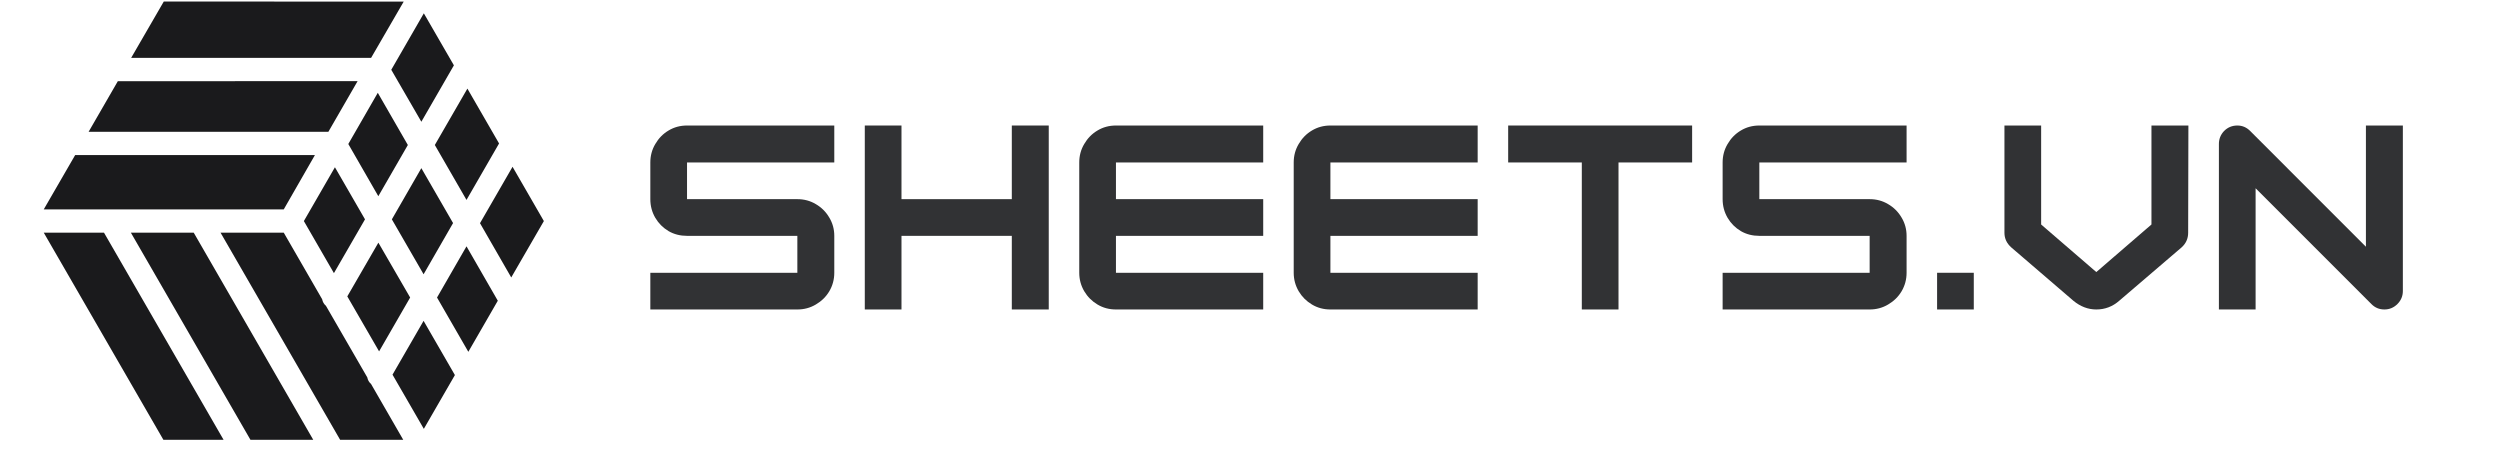
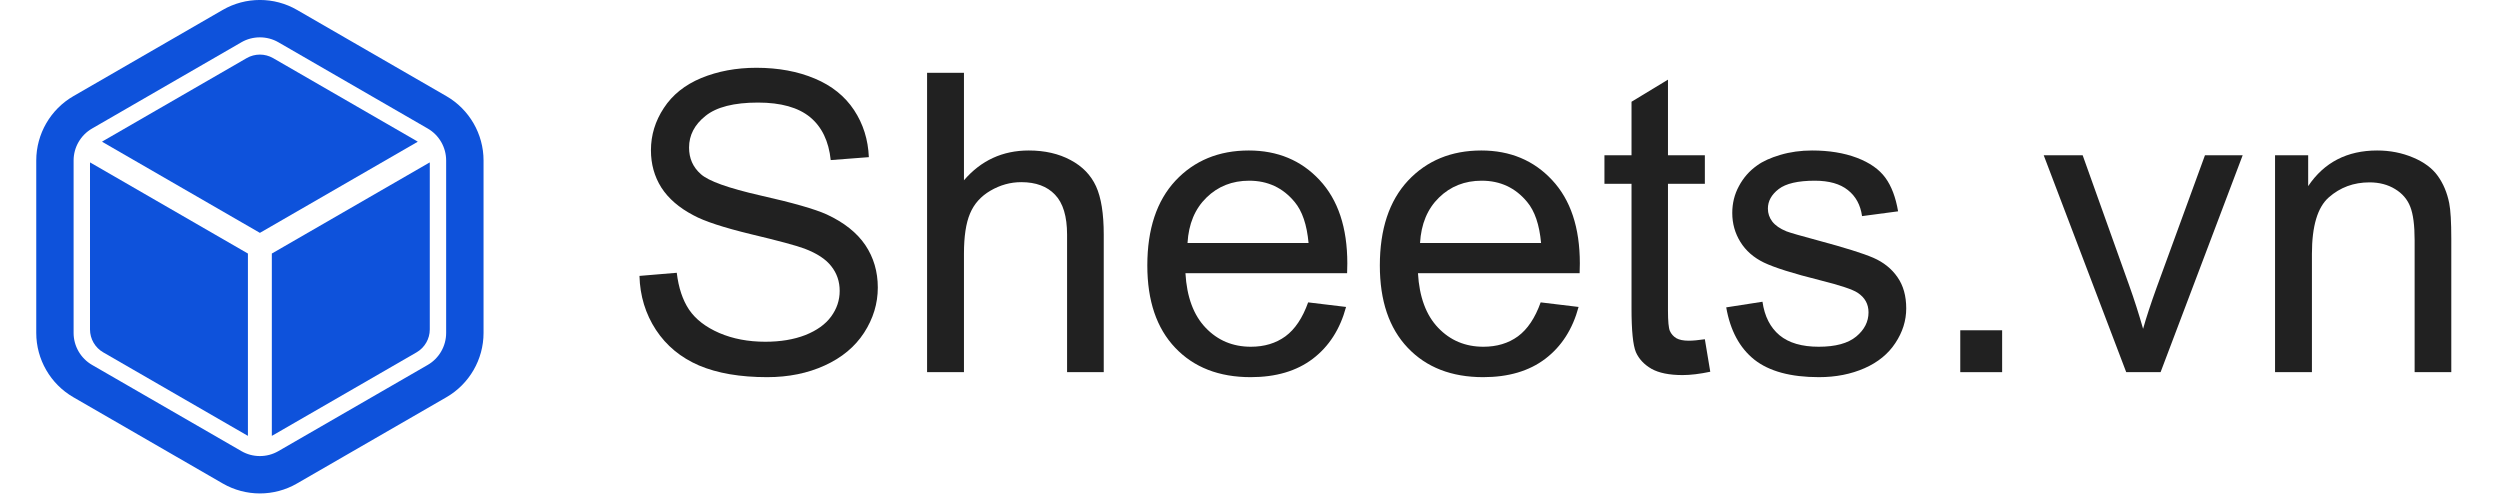
- <svg xmlns="http://www.w3.org/2000/svg" width="220" zoomAndPan="magnify" viewBox="0 0 165 30" height="40" preserveAspectRatio="xMidYMid meet" version="1.0">
+ <svg xmlns="http://www.w3.org/2000/svg" width="250" zoomAndPan="magnify" viewBox="0 0 187.5 37.5" height="50" preserveAspectRatio="xMidYMid meet" version="1.0">
  <defs>
    <g />
-     <clipPath id="ff50868f8a">
-       <path d="M 2.664 0 L 36 0 L 36 29.027 L 2.664 29.027 Z M 2.664 0 " clip-rule="nonzero" />
+     <clipPath id="a7b1f3b72c">
+       <path d="M 2 0 L 37 0 L 37 37.008 L 2 37.008 Z M 2 0 " clip-rule="nonzero" />
    </clipPath>
-     <clipPath id="2a09dc2717">
-       <path d="M 0.145 3 L 14 3 L 14 16 L 0.145 16 Z M 0.145 3 " clip-rule="nonzero" />
+     <clipPath id="718bea40ad">
+       <path d="M 46 0 L 186.02 0 L 186.02 36 L 46 36 Z M 46 0 " clip-rule="nonzero" />
    </clipPath>
-     <clipPath id="2b261dd8f0">
-       <rect x="0" width="119" y="0" height="19" />
+     <clipPath id="99867574fc">
+       <rect x="0" width="141" y="0" height="36" />
    </clipPath>
  </defs>
-   <g clip-path="url(#ff50868f8a)">
-     <path fill="#1a1a1c" d="M 26.645 0.105 L 24.492 3.82 L 8.656 3.82 L 10.809 0.102 Z M 29.957 4.312 L 27.809 8.035 L 25.824 4.605 L 27.973 0.879 Z M 32.938 9.469 L 30.789 13.195 L 28.699 9.57 L 30.848 5.848 Z M 30.91 23.219 L 28.844 19.637 L 30.789 16.258 L 32.855 19.848 Z M 27.973 28.305 L 25.906 24.727 L 27.957 21.176 L 30.023 24.754 Z M 22.922 19.562 L 24.973 16.016 L 27.07 19.637 L 25.02 23.191 Z M 22.039 18.027 L 20.055 14.59 L 22.105 11.039 L 24.09 14.477 Z M 22.988 9.504 L 24.934 6.125 L 26.918 9.57 L 24.969 12.949 Z M 23.602 5.355 L 21.672 8.699 L 5.848 8.699 L 7.777 5.359 Z M 20.785 10.234 L 18.727 13.82 L 2.887 13.82 L 4.961 10.234 Z M 12.785 15.355 L 20.699 29.07 L 16.555 29.07 L 8.637 15.355 Z M 22.473 29.07 L 14.555 15.355 L 18.727 15.355 L 21.262 19.75 C 21.297 19.926 21.379 20.07 21.512 20.184 L 24.242 24.91 C 24.273 25.082 24.355 25.227 24.488 25.34 L 26.641 29.074 Z M 27.957 18.102 L 25.863 14.477 L 27.809 11.098 L 29.902 14.723 Z M 2.887 15.355 L 6.863 15.355 L 14.781 29.07 L 10.809 29.07 Z M 35.895 14.59 L 33.742 18.312 L 31.68 14.73 L 33.828 11.008 Z M 35.895 14.59 " fill-opacity="1" fill-rule="nonzero" />
+   <g clip-path="url(#a7b1f3b72c)">
+     <path fill="#0e52db" d="M 33.48 7.211 L 22.273 0.742 C 20.559 -0.25 18.426 -0.25 16.707 0.742 L 5.504 7.211 C 3.785 8.203 2.719 10.051 2.719 12.035 L 2.719 24.973 C 2.719 26.957 3.785 28.801 5.504 29.793 L 16.707 36.262 C 17.566 36.758 18.531 37.008 19.492 37.008 C 20.453 37.008 21.418 36.758 22.273 36.262 L 33.48 29.793 C 35.199 28.801 36.266 26.957 36.266 24.973 L 36.266 12.035 C 36.266 10.051 35.199 8.203 33.48 7.211 M 33.461 24.973 C 33.461 25.957 32.934 26.875 32.082 27.367 L 20.875 33.836 C 20.023 34.328 18.961 34.328 18.109 33.836 L 6.902 27.367 C 6.051 26.875 5.52 25.957 5.52 24.973 L 5.52 12.035 C 5.52 11.047 6.051 10.133 6.902 9.641 L 18.109 3.168 C 18.535 2.922 19.012 2.801 19.492 2.801 C 19.969 2.801 20.449 2.922 20.875 3.168 L 32.082 9.641 C 32.934 10.133 33.461 11.047 33.461 12.035 Z M 33.461 24.973 " fill-opacity="1" fill-rule="nonzero" />
  </g>
-   <g transform="matrix(1, 0, 0, 1, 42, 5)">
-     <g clip-path="url(#2b261dd8f0)">
-       <g clip-path="url(#2a09dc2717)">
-         <g fill="#313234" fill-opacity="1">
-           <g transform="translate(0.312968, 15.42515)">
+   <path fill="#0e52db" d="M 31.242 10.57 L 20.484 4.359 C 20.176 4.184 19.836 4.094 19.492 4.094 C 19.148 4.094 18.805 4.184 18.5 4.359 L 7.742 10.57 C 7.711 10.59 7.68 10.609 7.652 10.629 L 19.492 17.465 L 31.332 10.629 C 31.301 10.609 31.273 10.59 31.242 10.57 " fill-opacity="1" fill-rule="nonzero" />
+   <path fill="#0e52db" d="M 6.75 12.289 L 6.75 24.711 C 6.75 25.414 7.129 26.074 7.742 26.426 L 18.5 32.637 C 18.531 32.656 18.562 32.672 18.594 32.688 L 18.594 19.016 L 6.754 12.18 C 6.754 12.215 6.75 12.25 6.75 12.289 M 20.387 19.016 L 20.387 32.688 C 20.422 32.672 20.453 32.656 20.484 32.637 L 31.242 26.426 C 31.852 26.074 32.234 25.414 32.234 24.711 L 32.234 12.289 C 32.234 12.25 32.23 12.215 32.23 12.18 Z M 20.387 19.016 " fill-opacity="1" fill-rule="nonzero" />
+   <g clip-path="url(#718bea40ad)">
+     <g transform="matrix(1, 0, 0, 1, 46, -0.000000000000001499)">
+       <g clip-path="url(#99867574fc)">
+         <g fill="#212121" fill-opacity="1">
+           <g transform="translate(0.554367, 27.91173)">
            <g>
-               <path d="M 12.75 -12.141 L 12.75 -9.703 L 3.031 -9.703 L 3.031 -7.281 L 10.312 -7.281 C 10.758 -7.281 11.164 -7.172 11.531 -6.953 C 11.906 -6.734 12.203 -6.438 12.422 -6.062 C 12.641 -5.695 12.75 -5.297 12.75 -4.859 L 12.75 -2.422 C 12.75 -1.984 12.641 -1.578 12.422 -1.203 C 12.203 -0.836 11.906 -0.547 11.531 -0.328 C 11.164 -0.109 10.758 0 10.312 0 L 0.609 0 L 0.609 -2.422 L 10.312 -2.422 L 10.312 -4.859 L 3.031 -4.859 C 2.582 -4.859 2.176 -4.961 1.812 -5.172 C 1.445 -5.391 1.156 -5.68 0.938 -6.047 C 0.719 -6.422 0.609 -6.832 0.609 -7.281 L 0.609 -9.703 C 0.609 -10.148 0.719 -10.555 0.938 -10.922 C 1.156 -11.297 1.445 -11.594 1.812 -11.812 C 2.176 -12.031 2.582 -12.141 3.031 -12.141 Z M 12.75 -12.141 " />
+               <path d="M 1.406 -7.219 L 4.203 -7.453 C 4.336 -6.328 4.645 -5.406 5.125 -4.688 C 5.613 -3.969 6.367 -3.383 7.391 -2.938 C 8.41 -2.5 9.562 -2.281 10.844 -2.281 C 11.977 -2.281 12.977 -2.445 13.844 -2.781 C 14.707 -3.125 15.352 -3.586 15.781 -4.172 C 16.207 -4.754 16.422 -5.395 16.422 -6.094 C 16.422 -6.801 16.211 -7.414 15.797 -7.938 C 15.391 -8.469 14.719 -8.91 13.781 -9.266 C 13.176 -9.492 11.844 -9.852 9.781 -10.344 C 7.719 -10.844 6.273 -11.316 5.453 -11.766 C 4.379 -12.328 3.578 -13.02 3.047 -13.844 C 2.523 -14.676 2.266 -15.609 2.266 -16.641 C 2.266 -17.773 2.586 -18.832 3.234 -19.812 C 3.879 -20.801 4.816 -21.551 6.047 -22.062 C 7.285 -22.57 8.66 -22.828 10.172 -22.828 C 11.828 -22.828 13.289 -22.555 14.562 -22.016 C 15.832 -21.484 16.812 -20.695 17.5 -19.656 C 18.188 -18.613 18.555 -17.438 18.609 -16.125 L 15.75 -15.906 C 15.602 -17.32 15.086 -18.395 14.203 -19.125 C 13.316 -19.852 12.016 -20.219 10.297 -20.219 C 8.492 -20.219 7.18 -19.883 6.359 -19.219 C 5.535 -18.562 5.125 -17.77 5.125 -16.844 C 5.125 -16.039 5.414 -15.379 6 -14.859 C 6.57 -14.336 8.066 -13.801 10.484 -13.25 C 12.898 -12.707 14.555 -12.234 15.453 -11.828 C 16.754 -11.223 17.719 -10.457 18.344 -9.531 C 18.969 -8.602 19.281 -7.539 19.281 -6.344 C 19.281 -5.145 18.938 -4.016 18.25 -2.953 C 17.562 -1.898 16.578 -1.082 15.297 -0.5 C 14.023 0.082 12.586 0.375 10.984 0.375 C 8.953 0.375 7.25 0.082 5.875 -0.5 C 4.5 -1.094 3.422 -1.984 2.641 -3.172 C 1.859 -4.367 1.445 -5.719 1.406 -7.219 Z M 1.406 -7.219 " />
            </g>
          </g>
        </g>
-       </g>
-       <g fill="#313234" fill-opacity="1">
-         <g transform="translate(14.46729, 15.42515)">
-           <g>
-             <path d="M 10.312 -7.281 L 10.312 -12.141 L 12.75 -12.141 L 12.75 0 L 10.312 0 L 10.312 -4.859 L 3.031 -4.859 L 3.031 0 L 0.609 0 L 0.609 -12.141 L 3.031 -12.141 L 3.031 -7.281 Z M 10.312 -7.281 " />
+         <g fill="#212121" fill-opacity="1">
+           <g transform="translate(21.46894, 27.91173)">
+             <g>
+               <path d="M 2.062 0 L 2.062 -22.453 L 4.828 -22.453 L 4.828 -14.391 C 6.109 -15.879 7.727 -16.625 9.688 -16.625 C 10.895 -16.625 11.941 -16.383 12.828 -15.906 C 13.711 -15.438 14.348 -14.781 14.734 -13.938 C 15.117 -13.102 15.312 -11.895 15.312 -10.312 L 15.312 0 L 12.562 0 L 12.562 -10.312 C 12.562 -11.688 12.258 -12.688 11.656 -13.312 C 11.062 -13.938 10.219 -14.25 9.125 -14.25 C 8.312 -14.25 7.539 -14.035 6.812 -13.609 C 6.094 -13.191 5.582 -12.617 5.281 -11.891 C 4.977 -11.172 4.828 -10.172 4.828 -8.891 L 4.828 0 Z M 2.062 0 " />
+             </g>
          </g>
        </g>
-       </g>
-       <g fill="#313234" fill-opacity="1">
-         <g transform="translate(28.62162, 15.42515)">
-           <g>
-             <path d="M 12.75 -12.141 L 12.75 -9.703 L 3.031 -9.703 L 3.031 -7.281 L 12.75 -7.281 L 12.75 -4.859 L 3.031 -4.859 L 3.031 -2.422 L 12.75 -2.422 L 12.75 0 L 3.031 0 C 2.582 0 2.176 -0.109 1.812 -0.328 C 1.445 -0.547 1.156 -0.836 0.938 -1.203 C 0.719 -1.578 0.609 -1.984 0.609 -2.422 L 0.609 -9.703 C 0.609 -10.148 0.719 -10.555 0.938 -10.922 C 1.156 -11.297 1.445 -11.594 1.812 -11.812 C 2.176 -12.031 2.582 -12.141 3.031 -12.141 Z M 12.75 -12.141 " />
+         <g fill="#212121" fill-opacity="1">
+           <g transform="translate(38.90797, 27.91173)">
+             <g>
+               <path d="M 13.203 -5.234 L 16.047 -4.891 C 15.598 -3.223 14.766 -1.926 13.547 -1 C 12.336 -0.082 10.785 0.375 8.891 0.375 C 6.516 0.375 4.629 -0.359 3.234 -1.828 C 1.836 -3.297 1.141 -5.352 1.141 -8 C 1.141 -10.727 1.844 -12.848 3.25 -14.359 C 4.664 -15.867 6.5 -16.625 8.75 -16.625 C 10.914 -16.625 12.688 -15.883 14.062 -14.406 C 15.445 -12.926 16.141 -10.844 16.141 -8.156 C 16.141 -8 16.133 -7.754 16.125 -7.422 L 4 -7.422 C 4.102 -5.641 4.609 -4.273 5.516 -3.328 C 6.422 -2.379 7.551 -1.906 8.906 -1.906 C 9.914 -1.906 10.781 -2.164 11.5 -2.688 C 12.219 -3.219 12.785 -4.066 13.203 -5.234 Z M 4.156 -9.688 L 13.234 -9.688 C 13.109 -11.062 12.758 -12.086 12.188 -12.766 C 11.312 -13.828 10.176 -14.359 8.781 -14.359 C 7.508 -14.359 6.441 -13.938 5.578 -13.094 C 4.711 -12.25 4.238 -11.113 4.156 -9.688 Z M 4.156 -9.688 " />
+             </g>
          </g>
        </g>
-       </g>
-       <g fill="#313234" fill-opacity="1">
-         <g transform="translate(42.77594, 15.42515)">
-           <g>
-             <path d="M 12.75 -12.141 L 12.75 -9.703 L 3.031 -9.703 L 3.031 -7.281 L 12.75 -7.281 L 12.75 -4.859 L 3.031 -4.859 L 3.031 -2.422 L 12.75 -2.422 L 12.75 0 L 3.031 0 C 2.582 0 2.176 -0.109 1.812 -0.328 C 1.445 -0.547 1.156 -0.836 0.938 -1.203 C 0.719 -1.578 0.609 -1.984 0.609 -2.422 L 0.609 -9.703 C 0.609 -10.148 0.719 -10.555 0.938 -10.922 C 1.156 -11.297 1.445 -11.594 1.812 -11.812 C 2.176 -12.031 2.582 -12.141 3.031 -12.141 Z M 12.75 -12.141 " />
+         <g fill="#212121" fill-opacity="1">
+           <g transform="translate(56.347, 27.91173)">
+             <g>
+               <path d="M 13.203 -5.234 L 16.047 -4.891 C 15.598 -3.223 14.766 -1.926 13.547 -1 C 12.336 -0.082 10.785 0.375 8.891 0.375 C 6.516 0.375 4.629 -0.359 3.234 -1.828 C 1.836 -3.297 1.141 -5.352 1.141 -8 C 1.141 -10.727 1.844 -12.848 3.25 -14.359 C 4.664 -15.867 6.5 -16.625 8.75 -16.625 C 10.914 -16.625 12.688 -15.883 14.062 -14.406 C 15.445 -12.926 16.141 -10.844 16.141 -8.156 C 16.141 -8 16.133 -7.754 16.125 -7.422 L 4 -7.422 C 4.102 -5.641 4.609 -4.273 5.516 -3.328 C 6.422 -2.379 7.551 -1.906 8.906 -1.906 C 9.914 -1.906 10.781 -2.164 11.5 -2.688 C 12.219 -3.219 12.785 -4.066 13.203 -5.234 Z M 4.156 -9.688 L 13.234 -9.688 C 13.109 -11.062 12.758 -12.086 12.188 -12.766 C 11.312 -13.828 10.176 -14.359 8.781 -14.359 C 7.508 -14.359 6.441 -13.938 5.578 -13.094 C 4.711 -12.25 4.238 -11.113 4.156 -9.688 Z M 4.156 -9.688 " />
+             </g>
          </g>
        </g>
-       </g>
-       <g fill="#313234" fill-opacity="1">
-         <g transform="translate(56.93027, 15.42515)">
-           <g>
-             <path d="M 12.75 -12.141 L 12.75 -9.703 L 7.891 -9.703 L 7.891 0 L 5.469 0 L 5.469 -9.703 L 0.609 -9.703 L 0.609 -12.141 Z M 12.75 -12.141 " />
+         <g fill="#212121" fill-opacity="1">
+           <g transform="translate(73.78603, 27.91173)">
+             <g>
+               <path d="M 8.078 -2.469 L 8.484 -0.031 C 7.703 0.133 7.008 0.219 6.406 0.219 C 5.406 0.219 4.629 0.059 4.078 -0.25 C 3.523 -0.57 3.133 -0.988 2.906 -1.5 C 2.688 -2.02 2.578 -3.109 2.578 -4.766 L 2.578 -14.125 L 0.547 -14.125 L 0.547 -16.266 L 2.578 -16.266 L 2.578 -20.281 L 5.312 -21.938 L 5.312 -16.266 L 8.078 -16.266 L 8.078 -14.125 L 5.312 -14.125 L 5.312 -4.609 C 5.312 -3.828 5.359 -3.32 5.453 -3.094 C 5.555 -2.863 5.719 -2.68 5.938 -2.547 C 6.156 -2.422 6.469 -2.359 6.875 -2.359 C 7.176 -2.359 7.578 -2.395 8.078 -2.469 Z M 8.078 -2.469 " />
+             </g>
          </g>
        </g>
-       </g>
-       <g fill="#313234" fill-opacity="1">
-         <g transform="translate(71.08459, 15.42515)">
-           <g>
-             <path d="M 12.75 -12.141 L 12.75 -9.703 L 3.031 -9.703 L 3.031 -7.281 L 10.312 -7.281 C 10.758 -7.281 11.164 -7.172 11.531 -6.953 C 11.906 -6.734 12.203 -6.438 12.422 -6.062 C 12.641 -5.695 12.75 -5.297 12.75 -4.859 L 12.75 -2.422 C 12.75 -1.984 12.641 -1.578 12.422 -1.203 C 12.203 -0.836 11.906 -0.547 11.531 -0.328 C 11.164 -0.109 10.758 0 10.312 0 L 0.609 0 L 0.609 -2.422 L 10.312 -2.422 L 10.312 -4.859 L 3.031 -4.859 C 2.582 -4.859 2.176 -4.961 1.812 -5.172 C 1.445 -5.391 1.156 -5.68 0.938 -6.047 C 0.719 -6.422 0.609 -6.832 0.609 -7.281 L 0.609 -9.703 C 0.609 -10.148 0.719 -10.555 0.938 -10.922 C 1.156 -11.297 1.445 -11.594 1.812 -11.812 C 2.176 -12.031 2.582 -12.141 3.031 -12.141 Z M 12.75 -12.141 " />
+         <g fill="#212121" fill-opacity="1">
+           <g transform="translate(82.49789, 27.91173)">
+             <g>
+               <path d="M 0.969 -4.859 L 3.688 -5.281 C 3.844 -4.188 4.27 -3.348 4.969 -2.766 C 5.664 -2.191 6.645 -1.906 7.906 -1.906 C 9.164 -1.906 10.102 -2.16 10.719 -2.672 C 11.332 -3.18 11.641 -3.785 11.641 -4.484 C 11.641 -5.109 11.367 -5.598 10.828 -5.953 C 10.453 -6.203 9.516 -6.516 8.016 -6.891 C 5.984 -7.398 4.578 -7.844 3.797 -8.219 C 3.023 -8.594 2.438 -9.109 2.031 -9.766 C 1.625 -10.422 1.422 -11.145 1.422 -11.938 C 1.422 -12.664 1.586 -13.336 1.922 -13.953 C 2.254 -14.578 2.707 -15.094 3.281 -15.5 C 3.707 -15.812 4.289 -16.078 5.031 -16.297 C 5.77 -16.516 6.562 -16.625 7.406 -16.625 C 8.688 -16.625 9.805 -16.441 10.766 -16.078 C 11.734 -15.711 12.445 -15.211 12.906 -14.578 C 13.363 -13.953 13.68 -13.113 13.859 -12.062 L 11.156 -11.703 C 11.039 -12.535 10.688 -13.188 10.094 -13.656 C 9.508 -14.125 8.68 -14.359 7.609 -14.359 C 6.348 -14.359 5.445 -14.148 4.906 -13.734 C 4.363 -13.316 4.094 -12.828 4.094 -12.266 C 4.094 -11.91 4.203 -11.586 4.422 -11.297 C 4.648 -11.004 5.004 -10.758 5.484 -10.562 C 5.754 -10.457 6.566 -10.223 7.922 -9.859 C 9.867 -9.336 11.227 -8.91 12 -8.578 C 12.77 -8.242 13.375 -7.758 13.812 -7.125 C 14.25 -6.5 14.469 -5.719 14.469 -4.781 C 14.469 -3.863 14.195 -3 13.656 -2.188 C 13.125 -1.375 12.352 -0.742 11.344 -0.297 C 10.332 0.148 9.191 0.375 7.922 0.375 C 5.805 0.375 4.191 -0.062 3.078 -0.938 C 1.973 -1.82 1.27 -3.129 0.969 -4.859 Z M 0.969 -4.859 " />
+             </g>
          </g>
        </g>
-       </g>
-       <g fill="#313234" fill-opacity="1">
-         <g transform="translate(85.23891, 15.42515)">
-           <g>
-             <path d="M 3.031 0 L 0.609 0 L 0.609 -2.422 L 3.031 -2.422 Z M 3.031 0 " />
+         <g fill="#212121" fill-opacity="1">
+           <g transform="translate(98.17616, 27.91173)">
+             <g>
+               <path d="M 2.844 0 L 2.844 -3.141 L 5.984 -3.141 L 5.984 0 Z M 2.844 0 " />
+             </g>
          </g>
        </g>
-       </g>
-       <g fill="#313234" fill-opacity="1">
-         <g transform="translate(89.68425, 15.42515)">
-           <g>
-             <path d="M 6.672 0 C 6.129 0 5.625 -0.191 5.156 -0.578 L 1.062 -4.094 C 0.758 -4.363 0.609 -4.688 0.609 -5.062 L 0.609 -12.141 L 3.031 -12.141 L 3.031 -5.609 L 6.672 -2.469 L 10.312 -5.609 L 10.312 -12.141 L 12.75 -12.141 L 12.734 -5.062 C 12.734 -4.676 12.586 -4.352 12.297 -4.094 L 8.188 -0.578 C 7.75 -0.191 7.242 0 6.672 0 Z M 6.672 0 " />
+         <g fill="#212121" fill-opacity="1">
+           <g transform="translate(106.888, 27.91173)">
+             <g>
+               <path d="M 6.578 0 L 0.391 -16.266 L 3.312 -16.266 L 6.797 -6.516 C 7.172 -5.473 7.52 -4.383 7.844 -3.25 C 8.082 -4.102 8.422 -5.133 8.859 -6.344 L 12.484 -16.266 L 15.312 -16.266 L 9.156 0 Z M 6.578 0 " />
+             </g>
          </g>
        </g>
-       </g>
-       <g fill="#313234" fill-opacity="1">
-         <g transform="translate(103.8386, 15.42515)">
-           <g>
-             <path d="M 3.031 0 L 0.609 0 L 0.609 -10.922 C 0.609 -11.254 0.723 -11.539 0.953 -11.781 C 1.191 -12.02 1.484 -12.141 1.828 -12.141 C 2.16 -12.141 2.445 -12.016 2.688 -11.766 L 10.312 -4.141 L 10.312 -12.141 L 12.75 -12.141 L 12.75 -1.219 C 12.75 -0.883 12.629 -0.598 12.391 -0.359 C 12.148 -0.117 11.863 0 11.531 0 C 11.195 0 10.91 -0.117 10.672 -0.359 L 3.031 -8 Z M 3.031 0 " />
+         <g fill="#212121" fill-opacity="1">
+           <g transform="translate(122.5663, 27.91173)">
+             <g>
+               <path d="M 2.062 0 L 2.062 -16.266 L 4.547 -16.266 L 4.547 -13.953 C 5.742 -15.734 7.469 -16.625 9.719 -16.625 C 10.695 -16.625 11.598 -16.445 12.422 -16.094 C 13.242 -15.75 13.859 -15.289 14.266 -14.719 C 14.68 -14.145 14.969 -13.461 15.125 -12.672 C 15.227 -12.16 15.281 -11.27 15.281 -10 L 15.281 0 L 12.531 0 L 12.531 -9.891 C 12.531 -11.016 12.422 -11.852 12.203 -12.406 C 11.984 -12.969 11.602 -13.41 11.062 -13.734 C 10.52 -14.066 9.879 -14.234 9.141 -14.234 C 7.961 -14.234 6.945 -13.859 6.094 -13.109 C 5.25 -12.367 4.828 -10.957 4.828 -8.875 L 4.828 0 Z M 2.062 0 " />
+             </g>
          </g>
        </g>
      </g>
    </g>
  </g>
</svg>
